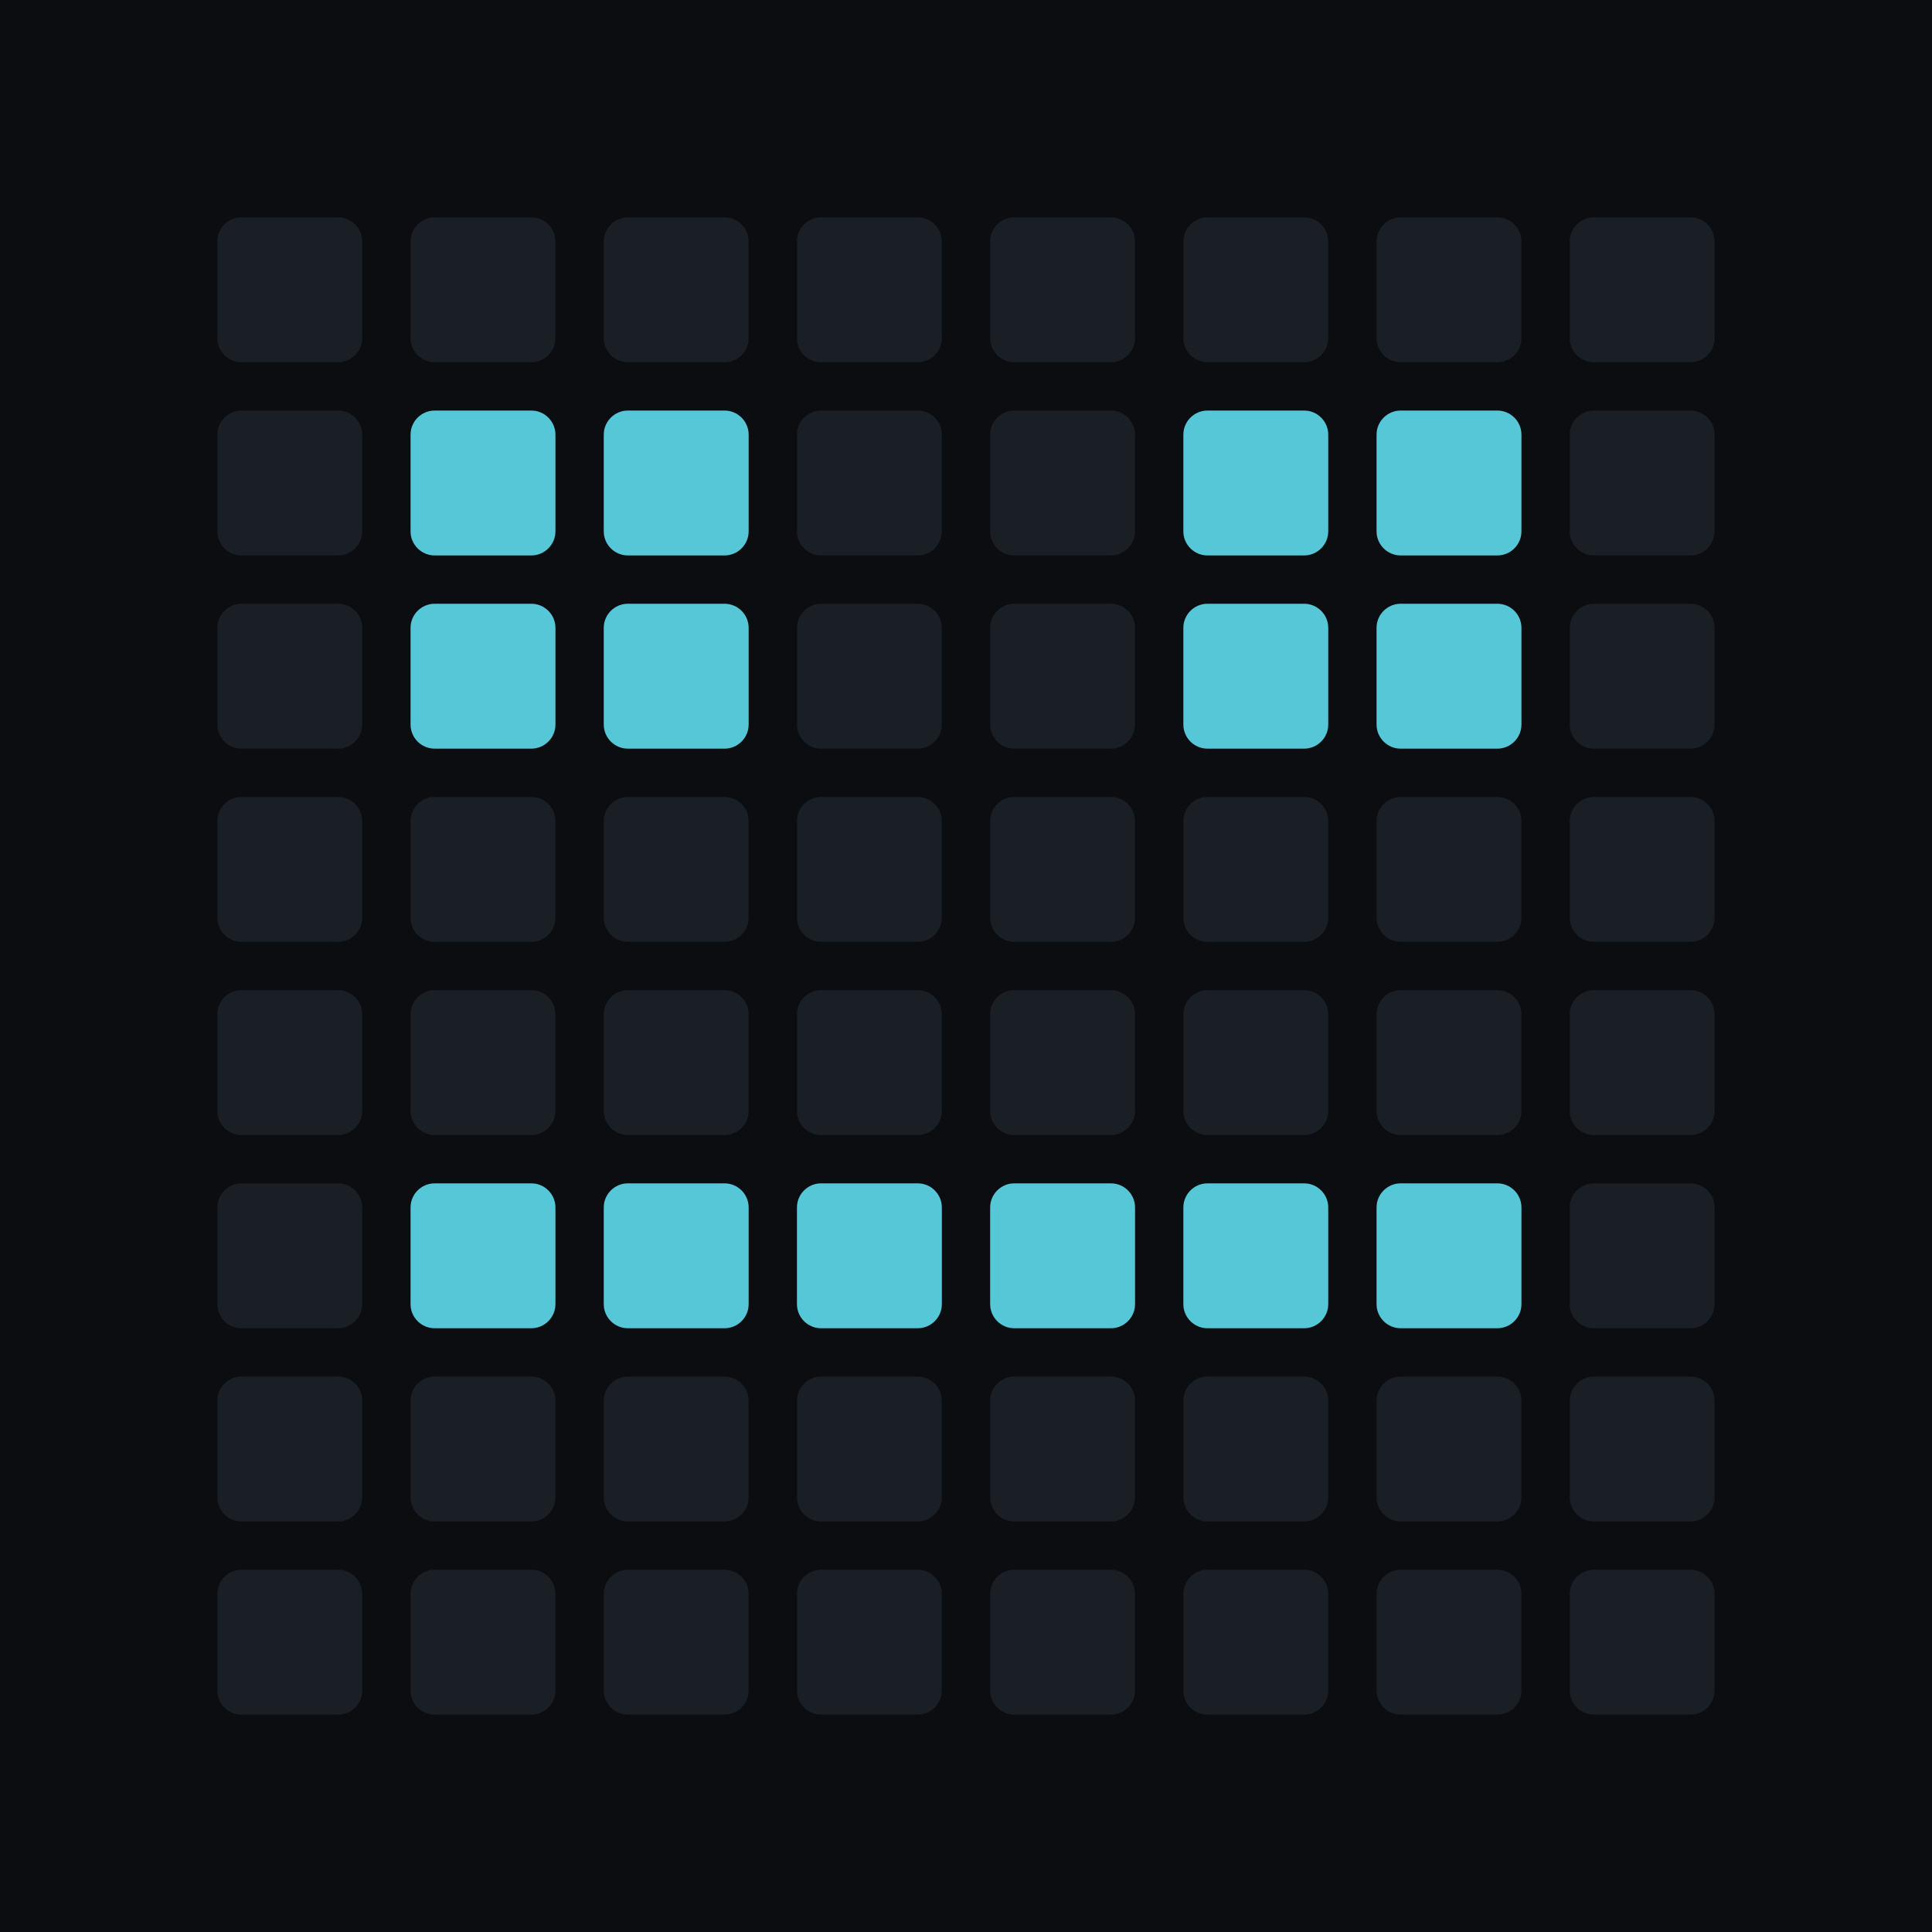
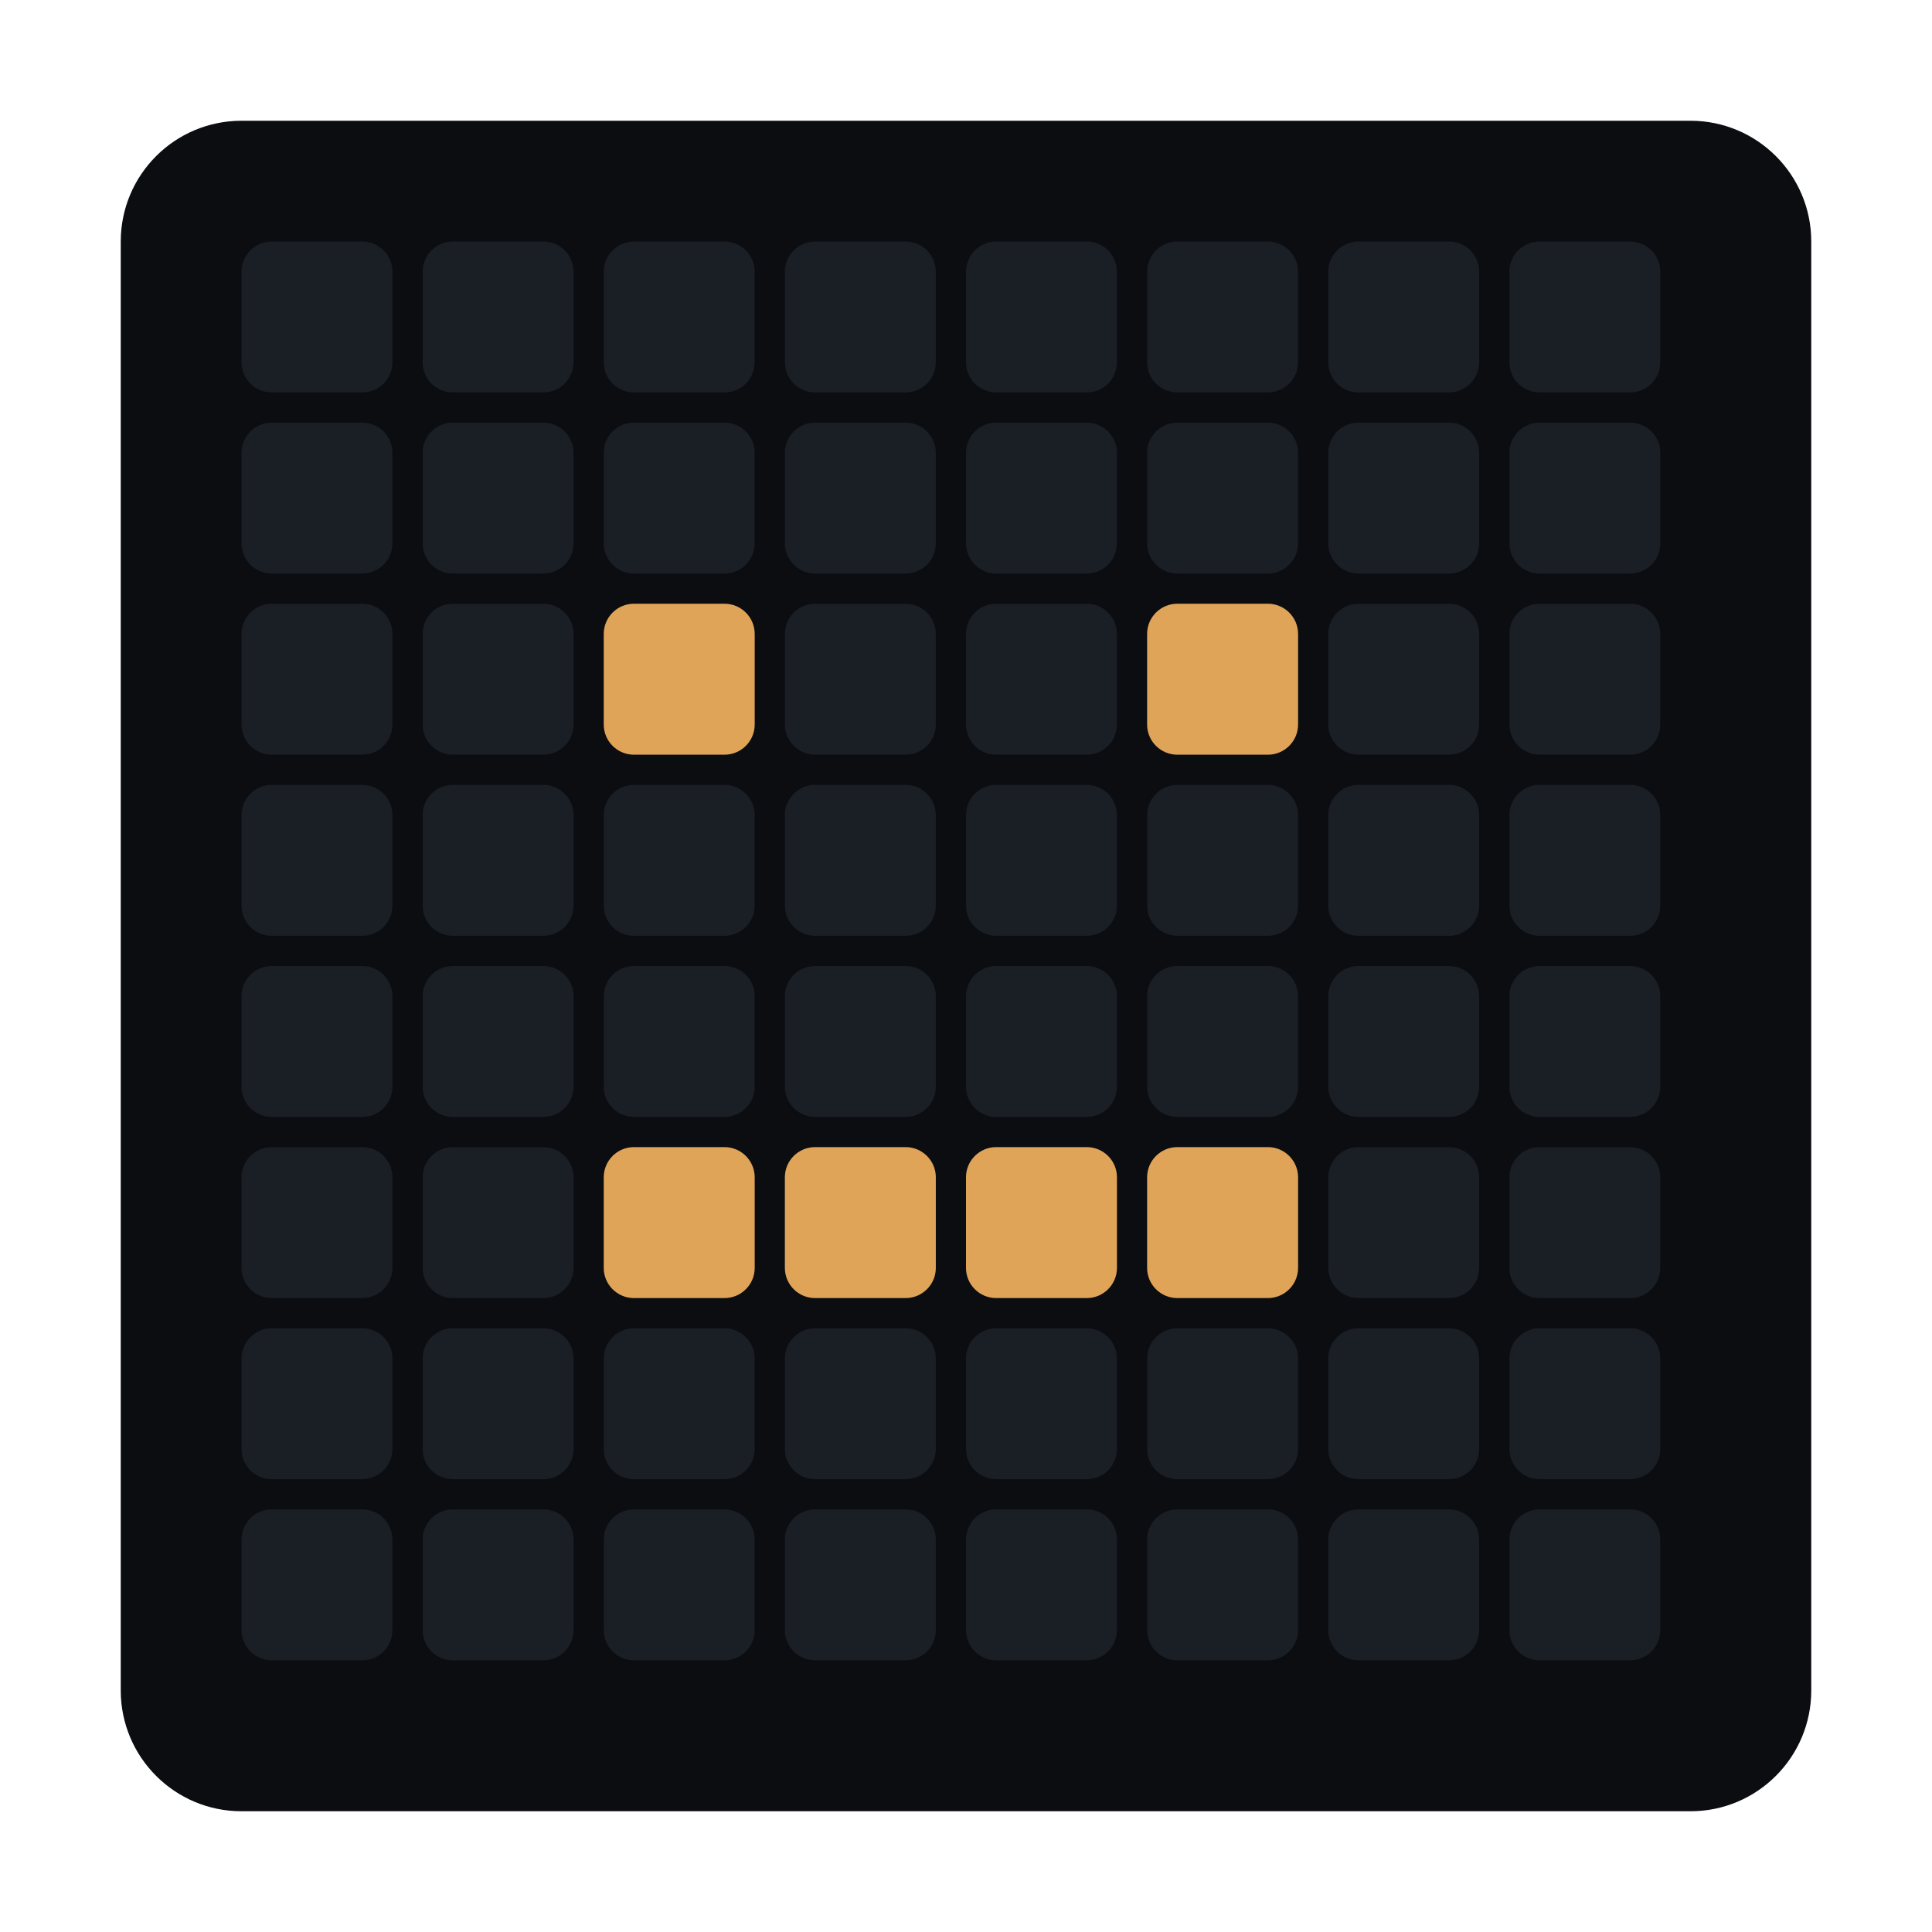
- <svg xmlns="http://www.w3.org/2000/svg" viewBox="0 0 240 240" width="240" height="240">
-   <rect width="240" height="240" fill="#0b0d11" />
+ <svg xmlns="http://www.w3.org/2000/svg" viewBox="0 0 64 64" width="240" height="240">
+   <rect width="64" height="64" fill="none" />
+   <rect x="4" y="4" width="56" height="56" rx="4" fill="#0b0d11" />
+   <rect x="8" y="8" width="5" height="5" rx="1" fill="#1a1e25" />
+   <rect x="14" y="8" width="5" height="5" rx="1" fill="#1a1e25" />
+   <rect x="20" y="8" width="5" height="5" rx="1" fill="#1a1e25" />
+   <rect x="26" y="8" width="5" height="5" rx="1" fill="#1a1e25" />
+   <rect x="32" y="8" width="5" height="5" rx="1" fill="#1a1e25" />
+   <rect x="38" y="8" width="5" height="5" rx="1" fill="#1a1e25" />
+   <rect x="44" y="8" width="5" height="5" rx="1" fill="#1a1e25" />
+   <rect x="50" y="8" width="5" height="5" rx="1" fill="#1a1e25" />
+   <rect x="8" y="14" width="5" height="5" rx="1" fill="#1a1e25" />
+   <rect x="14" y="14" width="5" height="5" rx="1" fill="#1a1e25" />
+   <rect x="20" y="14" width="5" height="5" rx="1" fill="#1a1e25" />
+   <rect x="26" y="14" width="5" height="5" rx="1" fill="#1a1e25" />
+   <rect x="32" y="14" width="5" height="5" rx="1" fill="#1a1e25" />
+   <rect x="38" y="14" width="5" height="5" rx="1" fill="#1a1e25" />
+   <rect x="44" y="14" width="5" height="5" rx="1" fill="#1a1e25" />
+   <rect x="50" y="14" width="5" height="5" rx="1" fill="#1a1e25" />
+   <rect x="8" y="20" width="5" height="5" rx="1" fill="#1a1e25" />
+   <rect x="14" y="20" width="5" height="5" rx="1" fill="#1a1e25" />
+   <rect x="20" y="20" width="5" height="5" rx="1" fill="#1a1e25" />
+   <rect x="26" y="20" width="5" height="5" rx="1" fill="#1a1e25" />
+   <rect x="32" y="20" width="5" height="5" rx="1" fill="#1a1e25" />
+   <rect x="38" y="20" width="5" height="5" rx="1" fill="#1a1e25" />
+   <rect x="44" y="20" width="5" height="5" rx="1" fill="#1a1e25" />
+   <rect x="50" y="20" width="5" height="5" rx="1" fill="#1a1e25" />
+   <rect x="8" y="26" width="5" height="5" rx="1" fill="#1a1e25" />
+   <rect x="14" y="26" width="5" height="5" rx="1" fill="#1a1e25" />
+   <rect x="20" y="26" width="5" height="5" rx="1" fill="#1a1e25" />
+   <rect x="26" y="26" width="5" height="5" rx="1" fill="#1a1e25" />
+   <rect x="32" y="26" width="5" height="5" rx="1" fill="#1a1e25" />
+   <rect x="38" y="26" width="5" height="5" rx="1" fill="#1a1e25" />
+   <rect x="44" y="26" width="5" height="5" rx="1" fill="#1a1e25" />
+   <rect x="50" y="26" width="5" height="5" rx="1" fill="#1a1e25" />
+   <rect x="8" y="32" width="5" height="5" rx="1" fill="#1a1e25" />
+   <rect x="14" y="32" width="5" height="5" rx="1" fill="#1a1e25" />
+   <rect x="20" y="32" width="5" height="5" rx="1" fill="#1a1e25" />
+   <rect x="26" y="32" width="5" height="5" rx="1" fill="#1a1e25" />
+   <rect x="32" y="32" width="5" height="5" rx="1" fill="#1a1e25" />
+   <rect x="38" y="32" width="5" height="5" rx="1" fill="#1a1e25" />
+   <rect x="44" y="32" width="5" height="5" rx="1" fill="#1a1e25" />
+   <rect x="50" y="32" width="5" height="5" rx="1" fill="#1a1e25" />
+   <rect x="8" y="38" width="5" height="5" rx="1" fill="#1a1e25" />
+   <rect x="14" y="38" width="5" height="5" rx="1" fill="#1a1e25" />
+   <rect x="20" y="38" width="5" height="5" rx="1" fill="#1a1e25" />
+   <rect x="26" y="38" width="5" height="5" rx="1" fill="#1a1e25" />
+   <rect x="32" y="38" width="5" height="5" rx="1" fill="#1a1e25" />
+   <rect x="38" y="38" width="5" height="5" rx="1" fill="#1a1e25" />
+   <rect x="44" y="38" width="5" height="5" rx="1" fill="#1a1e25" />
+   <rect x="50" y="38" width="5" height="5" rx="1" fill="#1a1e25" />
+   <rect x="8" y="44" width="5" height="5" rx="1" fill="#1a1e25" />
+   <rect x="14" y="44" width="5" height="5" rx="1" fill="#1a1e25" />
+   <rect x="20" y="44" width="5" height="5" rx="1" fill="#1a1e25" />
+   <rect x="26" y="44" width="5" height="5" rx="1" fill="#1a1e25" />
+   <rect x="32" y="44" width="5" height="5" rx="1" fill="#1a1e25" />
+   <rect x="38" y="44" width="5" height="5" rx="1" fill="#1a1e25" />
+   <rect x="44" y="44" width="5" height="5" rx="1" fill="#1a1e25" />
+   <rect x="50" y="44" width="5" height="5" rx="1" fill="#1a1e25" />
+   <rect x="8" y="50" width="5" height="5" rx="1" fill="#1a1e25" />
+   <rect x="14" y="50" width="5" height="5" rx="1" fill="#1a1e25" />
+   <rect x="20" y="50" width="5" height="5" rx="1" fill="#1a1e25" />
+   <rect x="26" y="50" width="5" height="5" rx="1" fill="#1a1e25" />
+   <rect x="32" y="50" width="5" height="5" rx="1" fill="#1a1e25" />
+   <rect x="38" y="50" width="5" height="5" rx="1" fill="#1a1e25" />
+   <rect x="44" y="50" width="5" height="5" rx="1" fill="#1a1e25" />
+   <rect x="50" y="50" width="5" height="5" rx="1" fill="#1a1e25" />
  <g id="eyes">
-     <rect x="27" y="27" width="18" height="18" rx="3" fill="#1a1e25" />
-     <rect x="51" y="27" width="18" height="18" rx="3" fill="#1a1e25" />
-     <rect x="75" y="27" width="18" height="18" rx="3" fill="#1a1e25" />
-     <rect x="99" y="27" width="18" height="18" rx="3" fill="#1a1e25" />
-     <rect x="123" y="27" width="18" height="18" rx="3" fill="#1a1e25" />
-     <rect x="147" y="27" width="18" height="18" rx="3" fill="#1a1e25" />
-     <rect x="171" y="27" width="18" height="18" rx="3" fill="#1a1e25" />
-     <rect x="195" y="27" width="18" height="18" rx="3" fill="#1a1e25" />
-     <rect x="27" y="51" width="18" height="18" rx="3" fill="#1a1e25" />
-     <rect x="51" y="51" width="18" height="18" rx="3" fill="#56c7d6" />
-     <rect x="75" y="51" width="18" height="18" rx="3" fill="#56c7d6" />
-     <rect x="99" y="51" width="18" height="18" rx="3" fill="#1a1e25" />
-     <rect x="123" y="51" width="18" height="18" rx="3" fill="#1a1e25" />
-     <rect x="147" y="51" width="18" height="18" rx="3" fill="#56c7d6" />
-     <rect x="171" y="51" width="18" height="18" rx="3" fill="#56c7d6" />
-     <rect x="195" y="51" width="18" height="18" rx="3" fill="#1a1e25" />
-     <rect x="27" y="75" width="18" height="18" rx="3" fill="#1a1e25" />
-     <rect x="51" y="75" width="18" height="18" rx="3" fill="#56c7d6" />
-     <rect x="75" y="75" width="18" height="18" rx="3" fill="#56c7d6" />
-     <rect x="99" y="75" width="18" height="18" rx="3" fill="#1a1e25" />
-     <rect x="123" y="75" width="18" height="18" rx="3" fill="#1a1e25" />
-     <rect x="147" y="75" width="18" height="18" rx="3" fill="#56c7d6" />
-     <rect x="171" y="75" width="18" height="18" rx="3" fill="#56c7d6" />
-     <rect x="195" y="75" width="18" height="18" rx="3" fill="#1a1e25" />
-     <rect x="27" y="99" width="18" height="18" rx="3" fill="#1a1e25" />
-     <rect x="51" y="99" width="18" height="18" rx="3" fill="#1a1e25" />
-     <rect x="75" y="99" width="18" height="18" rx="3" fill="#1a1e25" />
-     <rect x="99" y="99" width="18" height="18" rx="3" fill="#1a1e25" />
-     <rect x="123" y="99" width="18" height="18" rx="3" fill="#1a1e25" />
-     <rect x="147" y="99" width="18" height="18" rx="3" fill="#1a1e25" />
-     <rect x="171" y="99" width="18" height="18" rx="3" fill="#1a1e25" />
-     <rect x="195" y="99" width="18" height="18" rx="3" fill="#1a1e25" />
+     <rect x="20" y="20" width="5" height="5" rx="1" fill="#e0a458" />
+     <rect x="38" y="20" width="5" height="5" rx="1" fill="#e0a458" />
  </g>
  <g id="mouth">
-     <rect x="27" y="123" width="18" height="18" rx="3" fill="#1a1e25" />
-     <rect x="51" y="123" width="18" height="18" rx="3" fill="#1a1e25" />
-     <rect x="75" y="123" width="18" height="18" rx="3" fill="#1a1e25" />
-     <rect x="99" y="123" width="18" height="18" rx="3" fill="#1a1e25" />
-     <rect x="123" y="123" width="18" height="18" rx="3" fill="#1a1e25" />
-     <rect x="147" y="123" width="18" height="18" rx="3" fill="#1a1e25" />
-     <rect x="171" y="123" width="18" height="18" rx="3" fill="#1a1e25" />
-     <rect x="195" y="123" width="18" height="18" rx="3" fill="#1a1e25" />
-     <rect x="27" y="147" width="18" height="18" rx="3" fill="#1a1e25" />
-     <rect x="51" y="147" width="18" height="18" rx="3" fill="#56c7d6" />
-     <rect x="75" y="147" width="18" height="18" rx="3" fill="#56c7d6" />
-     <rect x="99" y="147" width="18" height="18" rx="3" fill="#56c7d6" />
-     <rect x="123" y="147" width="18" height="18" rx="3" fill="#56c7d6" />
-     <rect x="147" y="147" width="18" height="18" rx="3" fill="#56c7d6" />
-     <rect x="171" y="147" width="18" height="18" rx="3" fill="#56c7d6" />
-     <rect x="195" y="147" width="18" height="18" rx="3" fill="#1a1e25" />
-     <rect x="27" y="171" width="18" height="18" rx="3" fill="#1a1e25" />
-     <rect x="51" y="171" width="18" height="18" rx="3" fill="#1a1e25" />
-     <rect x="75" y="171" width="18" height="18" rx="3" fill="#1a1e25" />
-     <rect x="99" y="171" width="18" height="18" rx="3" fill="#1a1e25" />
-     <rect x="123" y="171" width="18" height="18" rx="3" fill="#1a1e25" />
-     <rect x="147" y="171" width="18" height="18" rx="3" fill="#1a1e25" />
-     <rect x="171" y="171" width="18" height="18" rx="3" fill="#1a1e25" />
-     <rect x="195" y="171" width="18" height="18" rx="3" fill="#1a1e25" />
-     <rect x="27" y="195" width="18" height="18" rx="3" fill="#1a1e25" />
-     <rect x="51" y="195" width="18" height="18" rx="3" fill="#1a1e25" />
-     <rect x="75" y="195" width="18" height="18" rx="3" fill="#1a1e25" />
-     <rect x="99" y="195" width="18" height="18" rx="3" fill="#1a1e25" />
-     <rect x="123" y="195" width="18" height="18" rx="3" fill="#1a1e25" />
-     <rect x="147" y="195" width="18" height="18" rx="3" fill="#1a1e25" />
-     <rect x="171" y="195" width="18" height="18" rx="3" fill="#1a1e25" />
-     <rect x="195" y="195" width="18" height="18" rx="3" fill="#1a1e25" />
+     <rect x="20" y="38" width="5" height="5" rx="1" fill="#e0a458" />
+     <rect x="26" y="38" width="5" height="5" rx="1" fill="#e0a458" />
+     <rect x="32" y="38" width="5" height="5" rx="1" fill="#e0a458" />
+     <rect x="38" y="38" width="5" height="5" rx="1" fill="#e0a458" />
  </g>
</svg>
